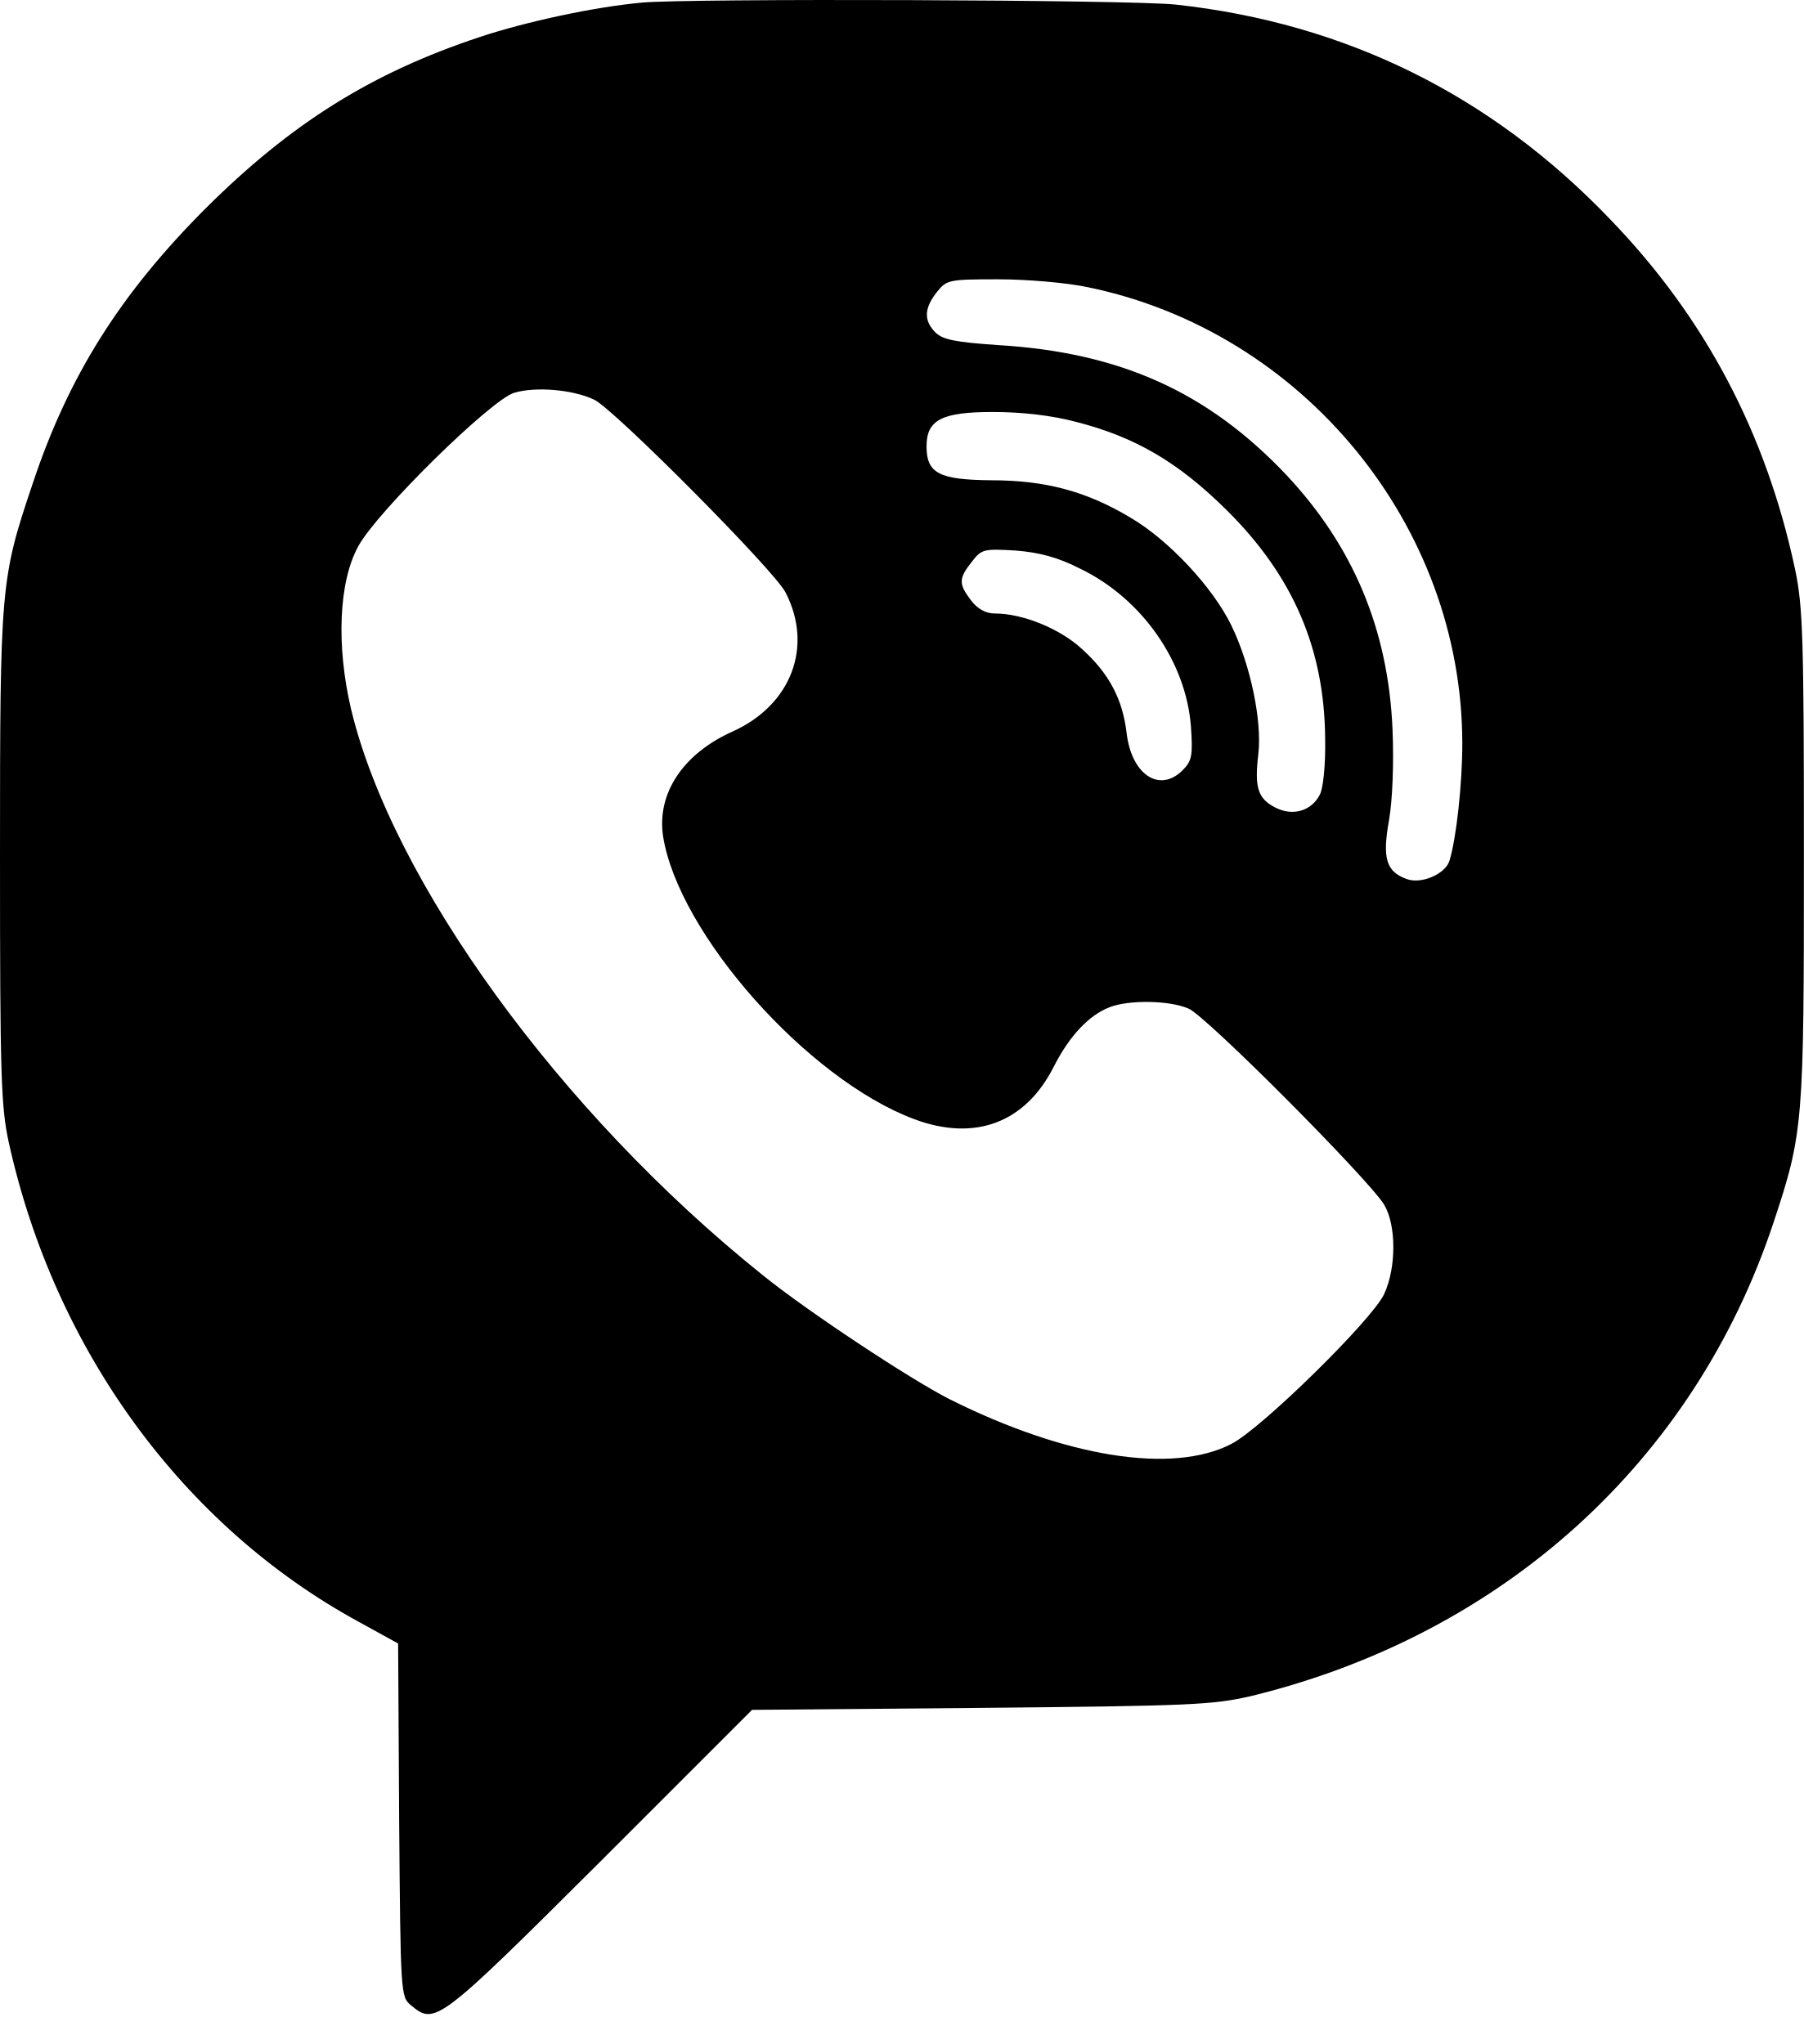
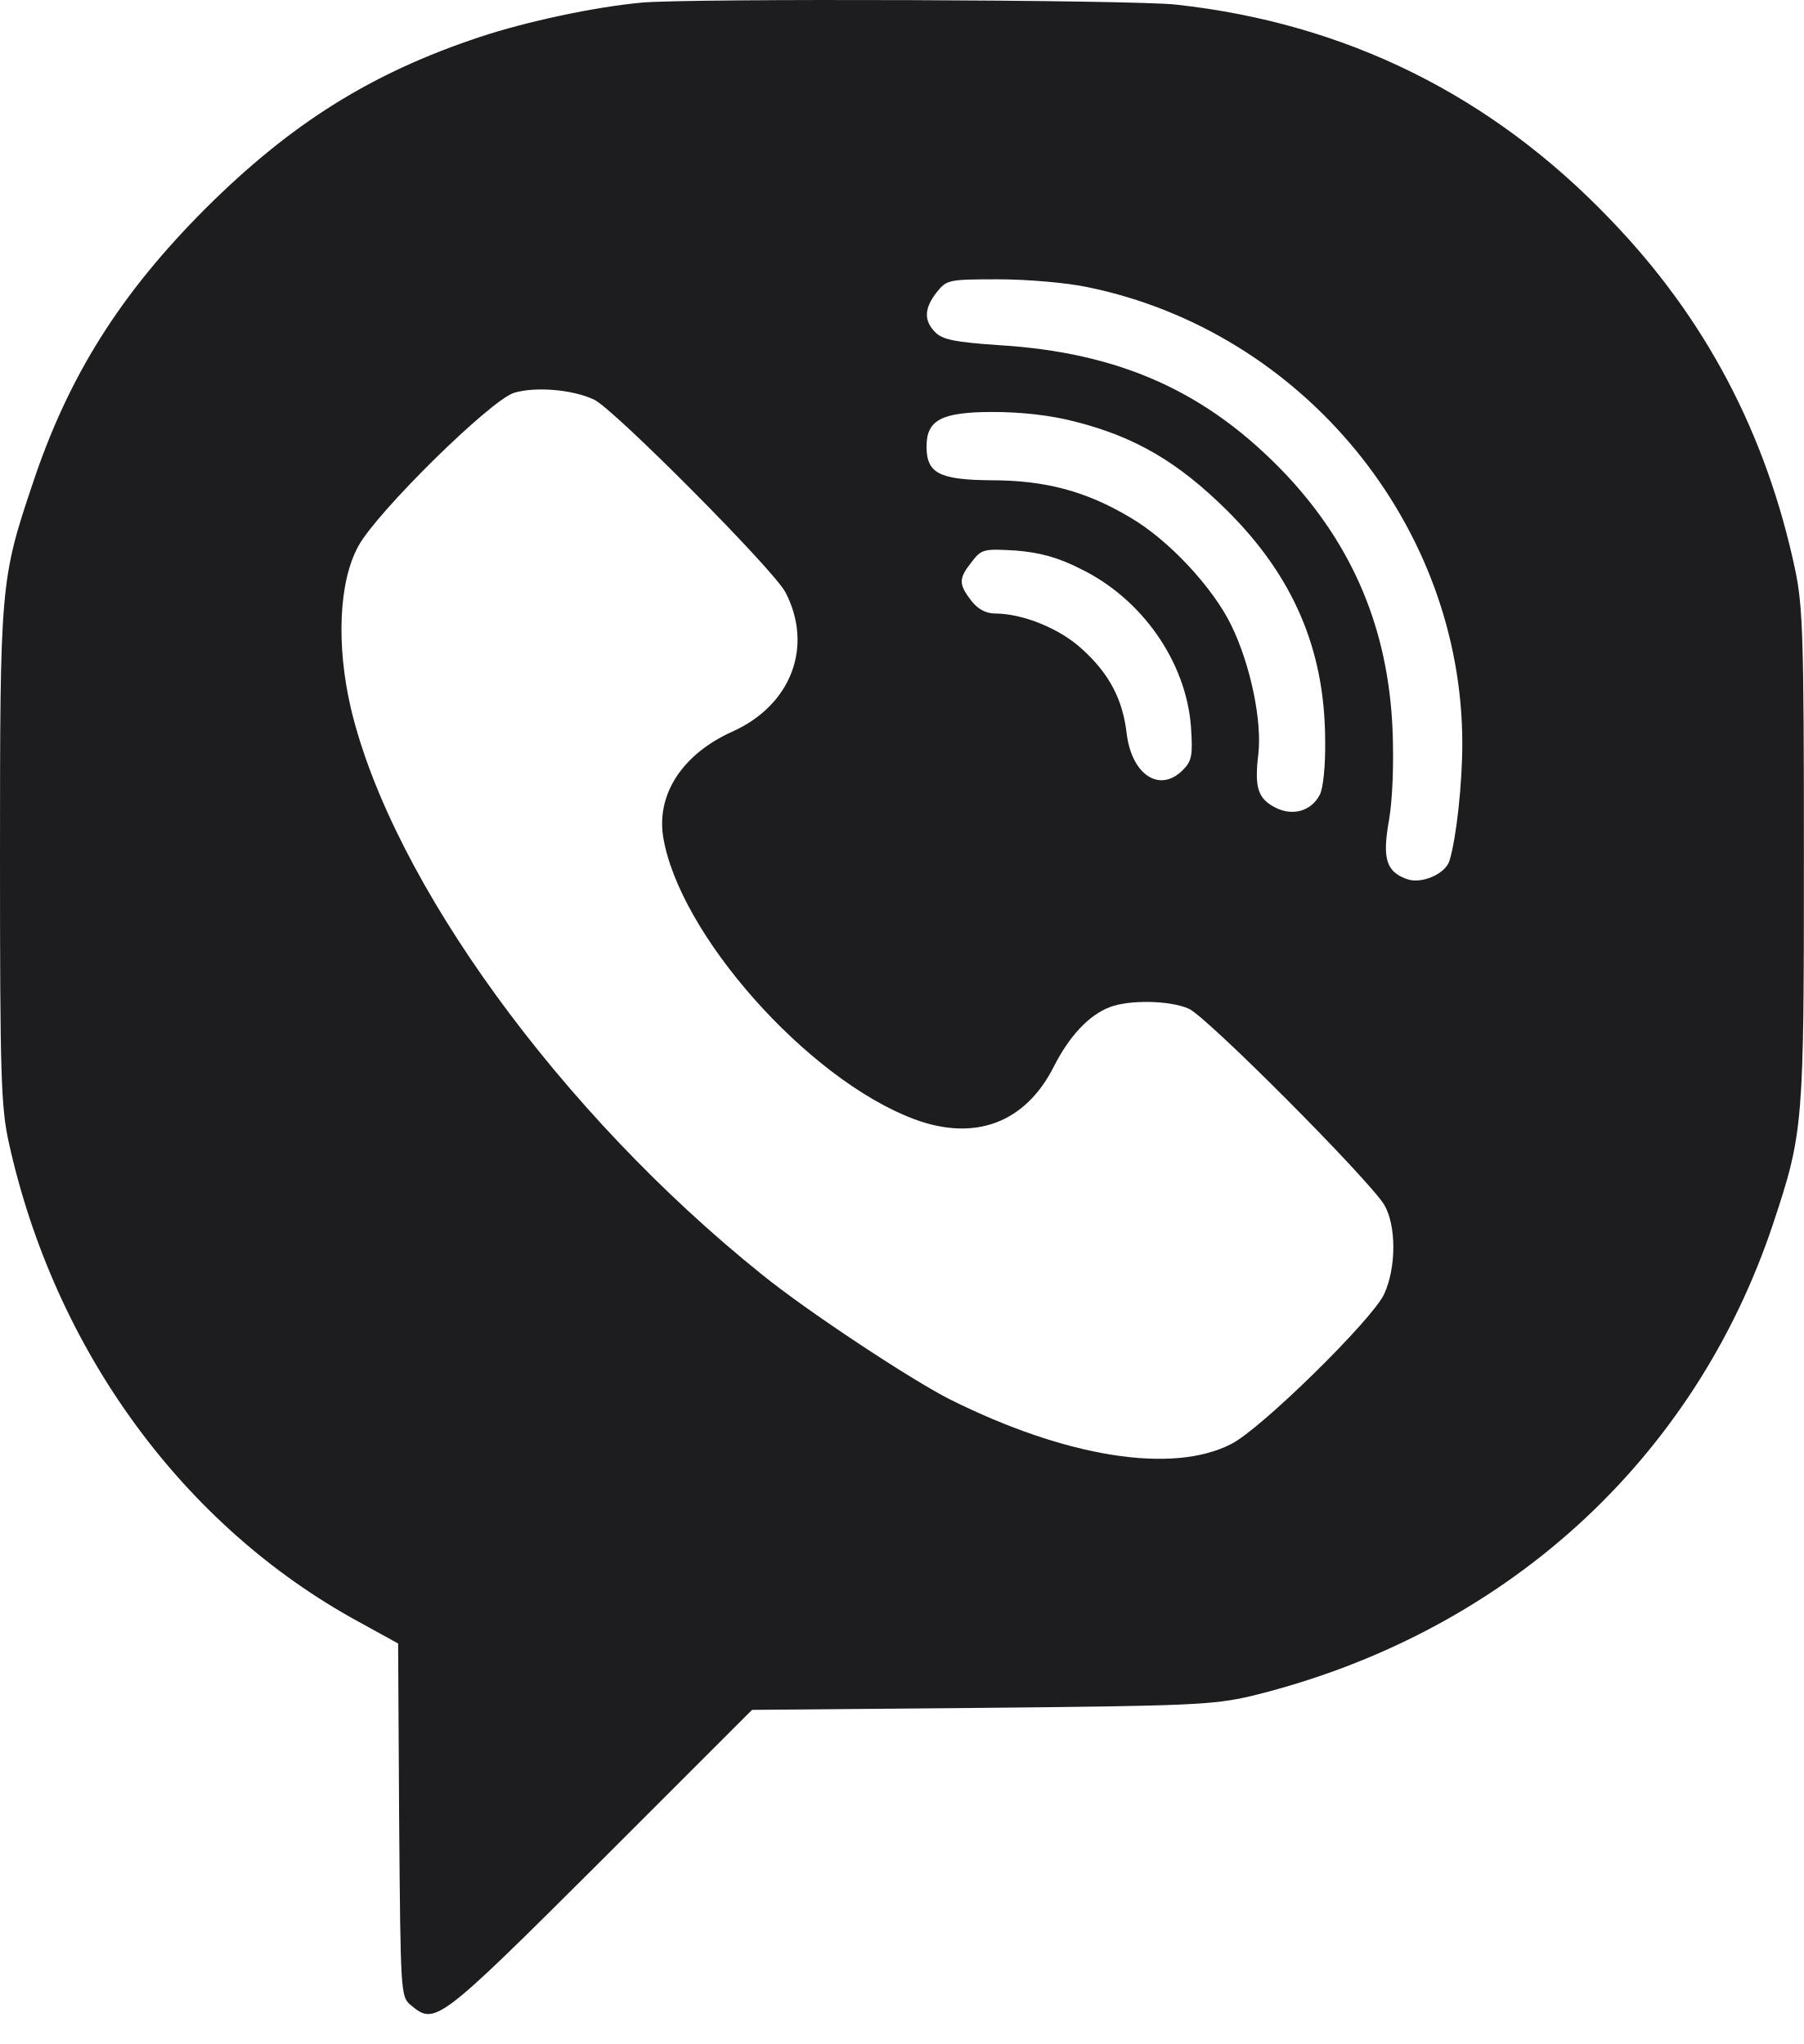
<svg xmlns="http://www.w3.org/2000/svg" width="30" height="34" viewBox="0 0 30 34" fill="none">
-   <path d="M10.668 0.044C9.875 0.117 8.738 0.363 7.978 0.616C6.18 1.213 4.847 2.047 3.425 3.461C2.003 4.883 1.136 6.256 0.54 8.055C0.008 9.632 0 9.755 0 14.251C0 17.889 0.016 18.412 0.147 19.008C0.907 22.45 3.041 25.384 5.967 26.978L6.621 27.338L6.638 30.273C6.662 33.158 6.662 33.215 6.834 33.355C7.234 33.69 7.283 33.657 9.973 30.976L12.507 28.442L16.308 28.409C19.798 28.376 20.166 28.36 20.804 28.213C24.997 27.191 28.177 24.305 29.493 20.341C29.992 18.837 30 18.698 30 14.251C30 10.613 29.984 10.09 29.853 9.469C29.371 7.205 28.357 5.284 26.779 3.649C24.801 1.581 22.381 0.387 19.561 0.077C18.842 -0.005 11.42 -0.03 10.668 0.044ZM18.09 4.777C21.67 5.513 24.319 8.741 24.319 12.371C24.319 13.033 24.221 13.94 24.106 14.316C24.041 14.537 23.632 14.717 23.387 14.619C23.052 14.496 22.986 14.275 23.101 13.638C23.158 13.303 23.183 12.706 23.158 12.117C23.084 10.466 22.504 9.085 21.392 7.899C20.084 6.518 18.629 5.864 16.61 5.741C15.891 5.692 15.678 5.651 15.556 5.529C15.36 5.333 15.368 5.128 15.58 4.859C15.744 4.654 15.777 4.646 16.602 4.646C17.076 4.646 17.747 4.703 18.09 4.777ZM9.883 6.649C10.21 6.804 12.875 9.485 13.063 9.853C13.529 10.752 13.161 11.725 12.188 12.166C11.362 12.534 10.921 13.196 11.027 13.908C11.281 15.526 13.431 17.954 15.204 18.616C16.21 18.992 17.052 18.681 17.526 17.741C17.788 17.226 18.114 16.883 18.458 16.752C18.777 16.63 19.447 16.638 19.766 16.777C20.052 16.891 22.758 19.613 23.019 20.038C23.223 20.382 23.223 21.085 23.019 21.526C22.823 21.951 20.967 23.774 20.477 24.019C19.496 24.526 17.722 24.24 15.793 23.275C15.147 22.948 13.414 21.804 12.67 21.199C9.319 18.51 6.523 14.66 5.837 11.79C5.591 10.736 5.632 9.681 5.959 9.085C6.27 8.512 8.166 6.649 8.55 6.534C8.902 6.428 9.523 6.477 9.883 6.649ZM17.894 7.017C18.883 7.27 19.594 7.687 20.403 8.488C21.507 9.583 22.03 10.801 22.038 12.297C22.046 12.722 22.005 13.123 21.948 13.221C21.809 13.491 21.499 13.581 21.212 13.434C20.918 13.286 20.861 13.098 20.926 12.551C20.992 11.995 20.796 11.055 20.477 10.401C20.166 9.763 19.43 8.978 18.801 8.611C18.065 8.169 17.379 7.989 16.488 7.989C15.621 7.981 15.409 7.875 15.409 7.425C15.409 6.984 15.662 6.853 16.512 6.853C16.995 6.853 17.493 6.91 17.894 7.017ZM17.967 9.461C18.997 9.959 19.725 11.014 19.806 12.085C19.839 12.567 19.823 12.657 19.668 12.812C19.283 13.196 18.817 12.886 18.736 12.191C18.67 11.635 18.45 11.21 18 10.801C17.632 10.458 17.011 10.205 16.545 10.205C16.398 10.205 16.259 10.131 16.153 9.992C15.94 9.714 15.94 9.624 16.161 9.346C16.324 9.134 16.357 9.126 16.896 9.158C17.297 9.191 17.599 9.273 17.967 9.461Z" fill="black" />
+   <path d="M10.668 0.044C9.875 0.117 8.738 0.363 7.978 0.616C6.18 1.213 4.847 2.047 3.425 3.461C2.003 4.883 1.136 6.256 0.54 8.055C0.008 9.632 0 9.755 0 14.251C0 17.889 0.016 18.412 0.147 19.008C0.907 22.45 3.041 25.384 5.967 26.978L6.621 27.338L6.638 30.273C6.662 33.158 6.662 33.215 6.834 33.355C7.234 33.69 7.283 33.657 9.973 30.976L12.507 28.442L16.308 28.409C19.798 28.376 20.166 28.36 20.804 28.213C24.997 27.191 28.177 24.305 29.493 20.341C29.992 18.837 30 18.698 30 14.251C30 10.613 29.984 10.09 29.853 9.469C29.371 7.205 28.357 5.284 26.779 3.649C24.801 1.581 22.381 0.387 19.561 0.077C18.842 -0.005 11.42 -0.03 10.668 0.044ZM18.09 4.777C21.67 5.513 24.319 8.741 24.319 12.371C24.319 13.033 24.221 13.94 24.106 14.316C24.041 14.537 23.632 14.717 23.387 14.619C23.052 14.496 22.986 14.275 23.101 13.638C23.158 13.303 23.183 12.706 23.158 12.117C23.084 10.466 22.504 9.085 21.392 7.899C20.084 6.518 18.629 5.864 16.61 5.741C15.891 5.692 15.678 5.651 15.556 5.529C15.36 5.333 15.368 5.128 15.58 4.859C15.744 4.654 15.777 4.646 16.602 4.646C17.076 4.646 17.747 4.703 18.09 4.777ZM9.883 6.649C10.21 6.804 12.875 9.485 13.063 9.853C13.529 10.752 13.161 11.725 12.188 12.166C11.362 12.534 10.921 13.196 11.027 13.908C11.281 15.526 13.431 17.954 15.204 18.616C16.21 18.992 17.052 18.681 17.526 17.741C17.788 17.226 18.114 16.883 18.458 16.752C18.777 16.63 19.447 16.638 19.766 16.777C20.052 16.891 22.758 19.613 23.019 20.038C23.223 20.382 23.223 21.085 23.019 21.526C22.823 21.951 20.967 23.774 20.477 24.019C19.496 24.526 17.722 24.24 15.793 23.275C15.147 22.948 13.414 21.804 12.67 21.199C9.319 18.51 6.523 14.66 5.837 11.79C5.591 10.736 5.632 9.681 5.959 9.085C6.27 8.512 8.166 6.649 8.55 6.534C8.902 6.428 9.523 6.477 9.883 6.649ZM17.894 7.017C18.883 7.27 19.594 7.687 20.403 8.488C21.507 9.583 22.03 10.801 22.038 12.297C22.046 12.722 22.005 13.123 21.948 13.221C21.809 13.491 21.499 13.581 21.212 13.434C20.918 13.286 20.861 13.098 20.926 12.551C20.992 11.995 20.796 11.055 20.477 10.401C20.166 9.763 19.43 8.978 18.801 8.611C18.065 8.169 17.379 7.989 16.488 7.989C15.621 7.981 15.409 7.875 15.409 7.425C15.409 6.984 15.662 6.853 16.512 6.853C16.995 6.853 17.493 6.91 17.894 7.017ZM17.967 9.461C18.997 9.959 19.725 11.014 19.806 12.085C19.839 12.567 19.823 12.657 19.668 12.812C19.283 13.196 18.817 12.886 18.736 12.191C18.67 11.635 18.45 11.21 18 10.801C17.632 10.458 17.011 10.205 16.545 10.205C16.398 10.205 16.259 10.131 16.153 9.992C15.94 9.714 15.94 9.624 16.161 9.346C16.324 9.134 16.357 9.126 16.896 9.158C17.297 9.191 17.599 9.273 17.967 9.461Z" fill="#1D1D1F" />
</svg>
